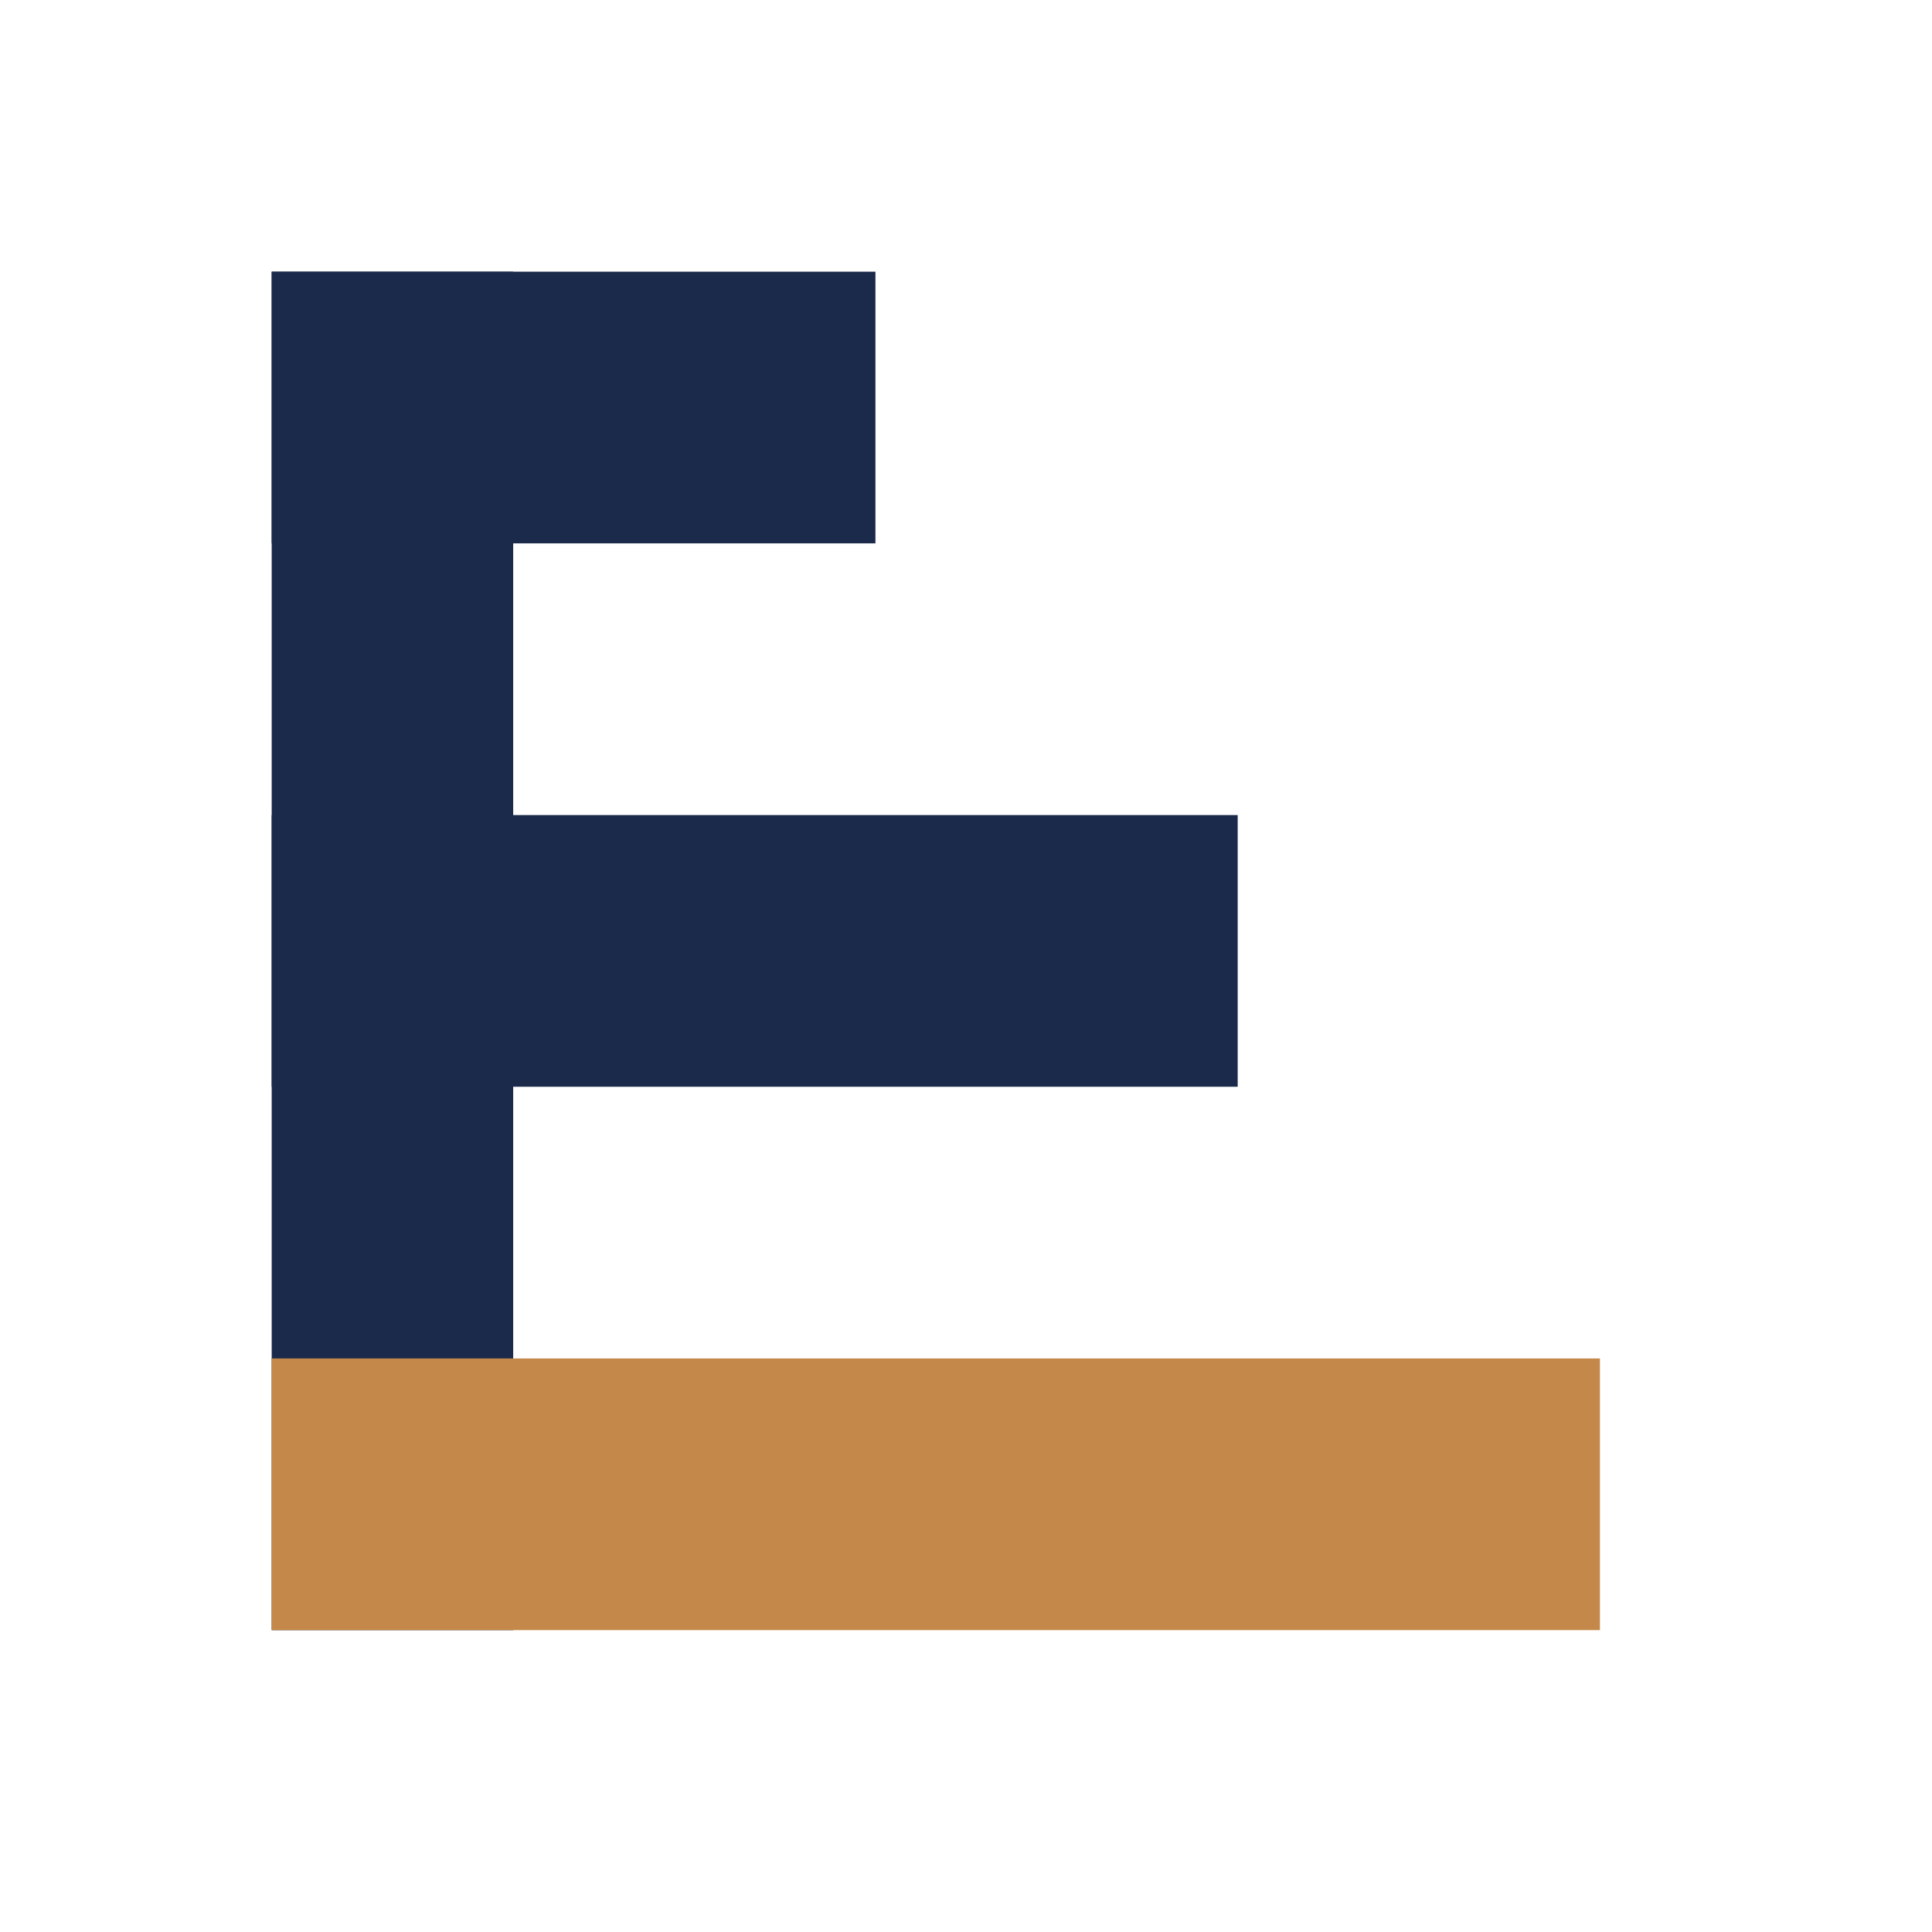
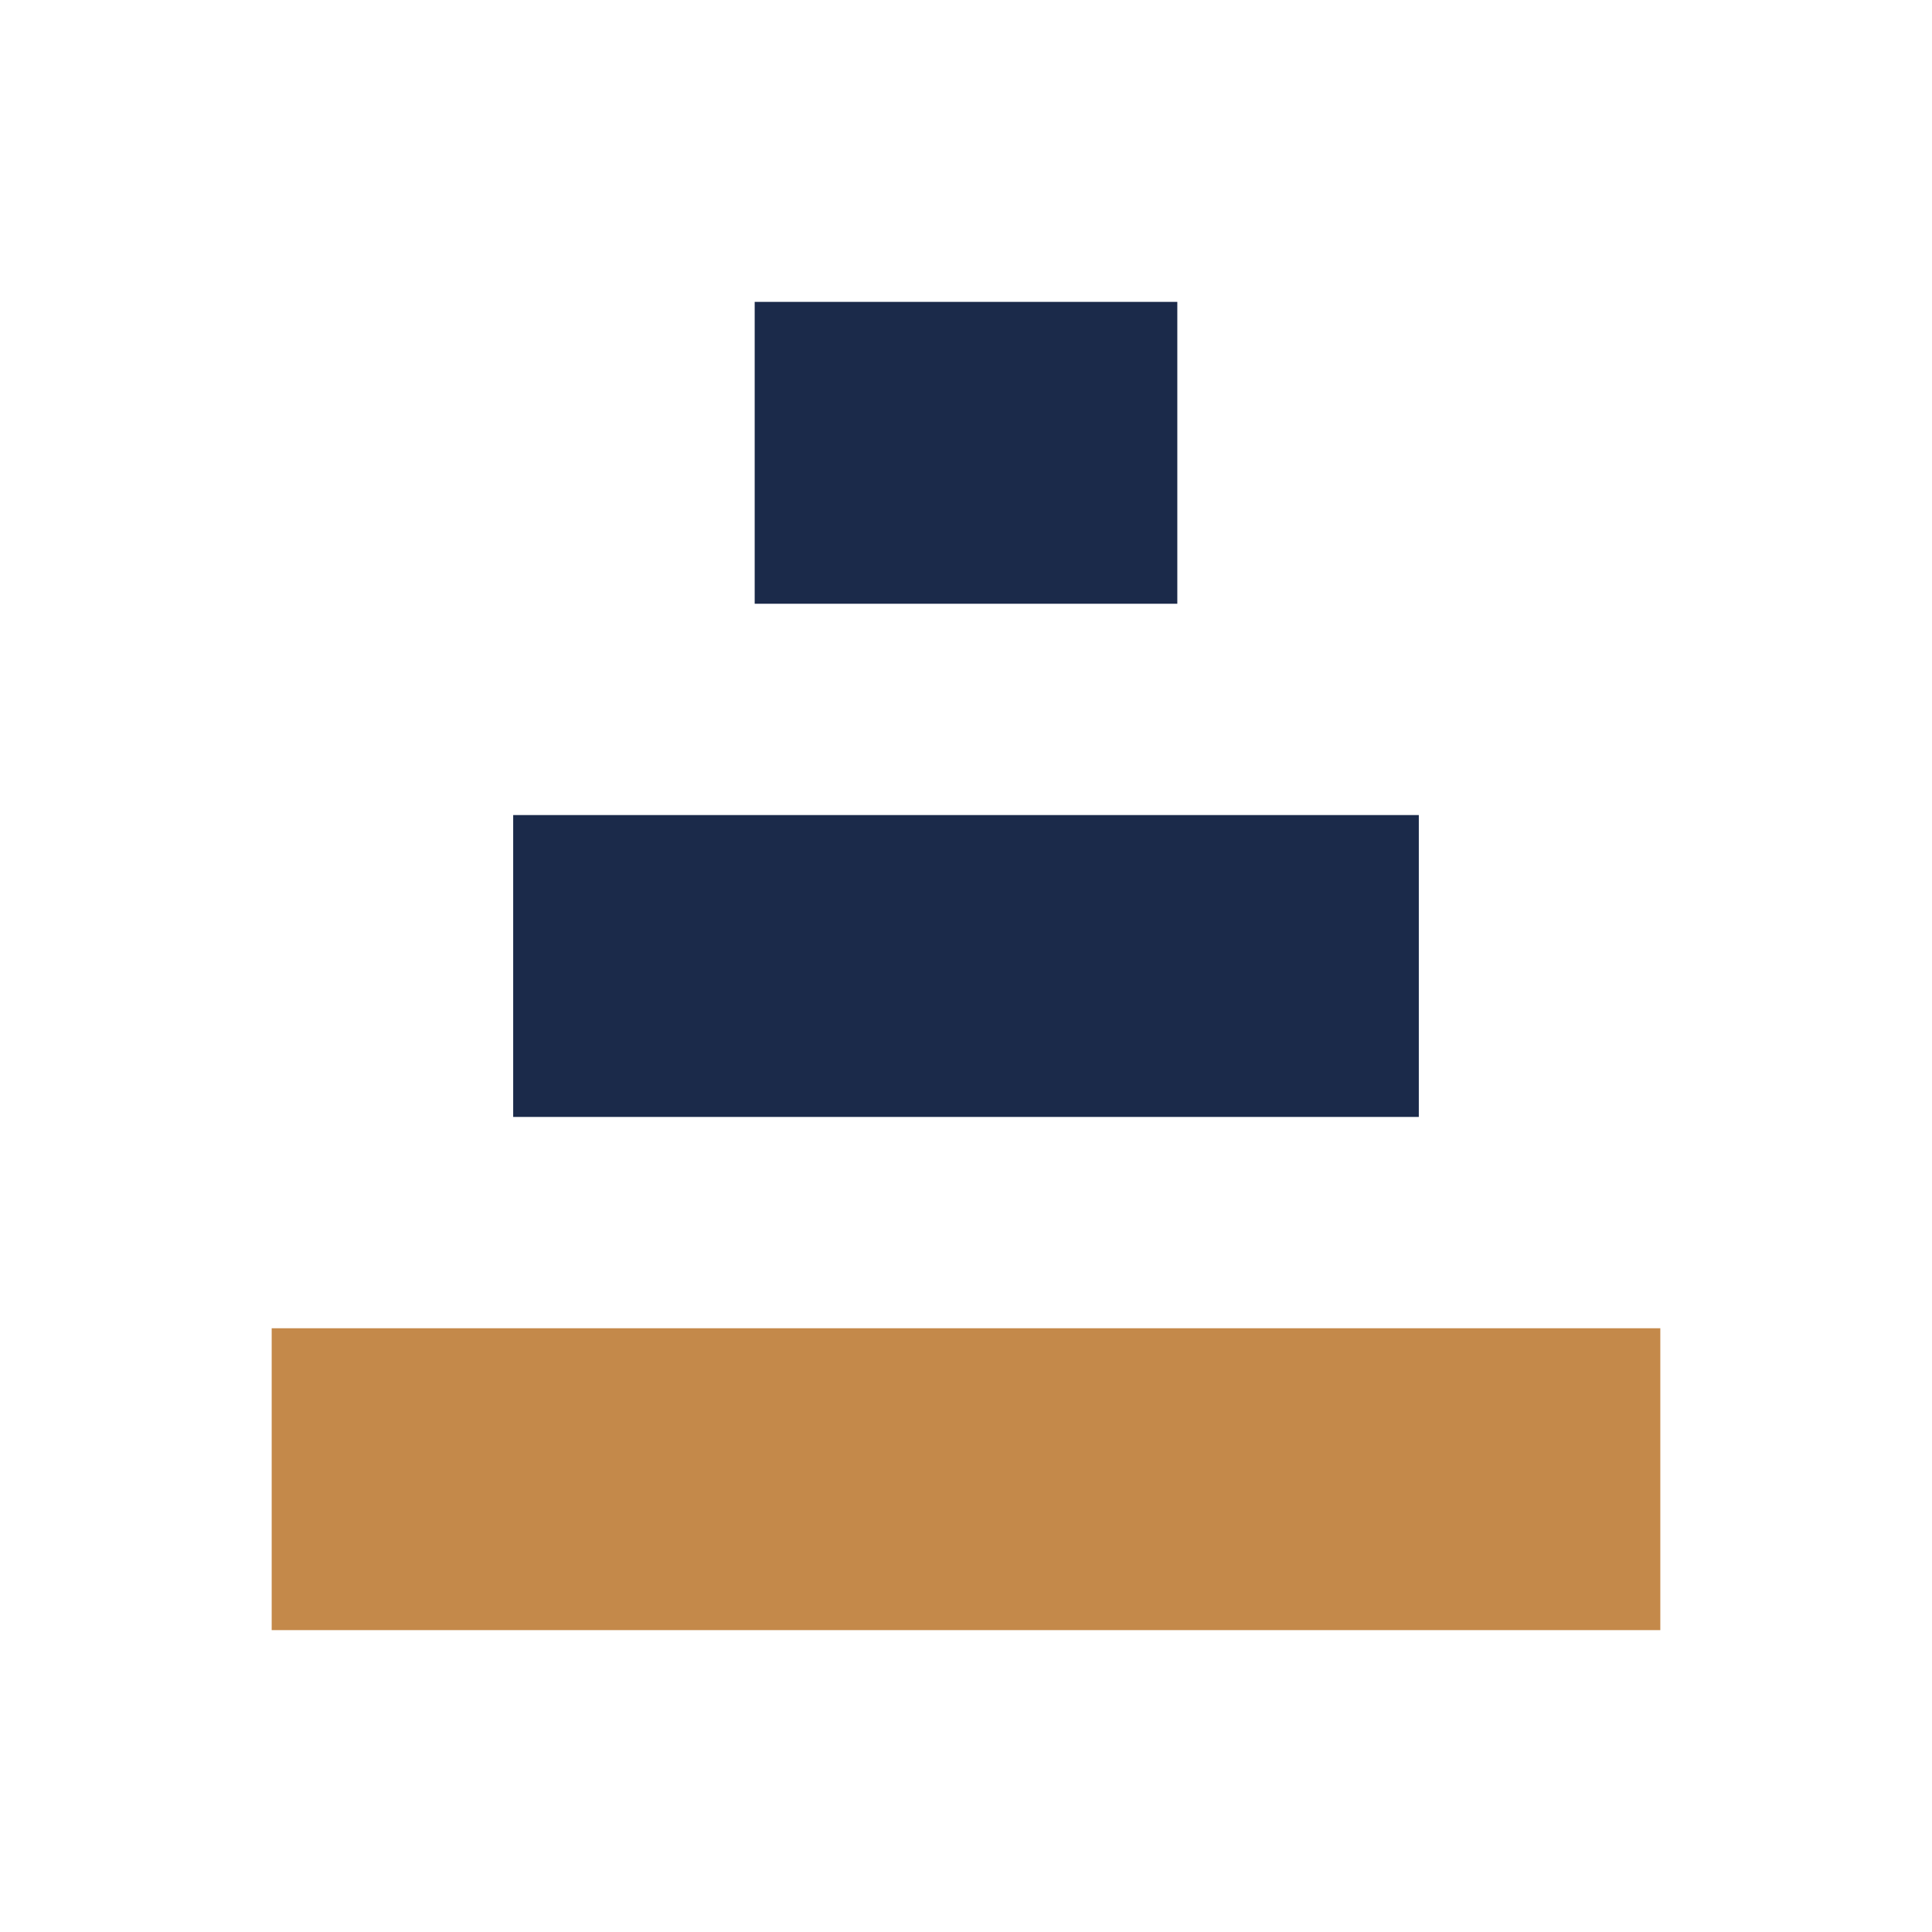
<svg xmlns="http://www.w3.org/2000/svg" viewBox="0 0 64 64" fill="none" role="img" aria-label="ETEMEN">
-   <rect x="9" y="9" width="8" height="45" fill="#1B2A4A" />
-   <rect x="9" y="9" width="20" height="9" fill="#1B2A4A" />
-   <rect x="9" y="27" width="32" height="9" fill="#1B2A4A" />
-   <rect x="9" y="45" width="44" height="9" fill="#C4894A" />
+   <rect x="25" y="10" width="14" height="10" fill="#1B2A4A" />
+   <rect x="17" y="27" width="30" height="10" fill="#1B2A4A" />
+   <rect x="9" y="44" width="46" height="10" fill="#C4894A" />
</svg>
